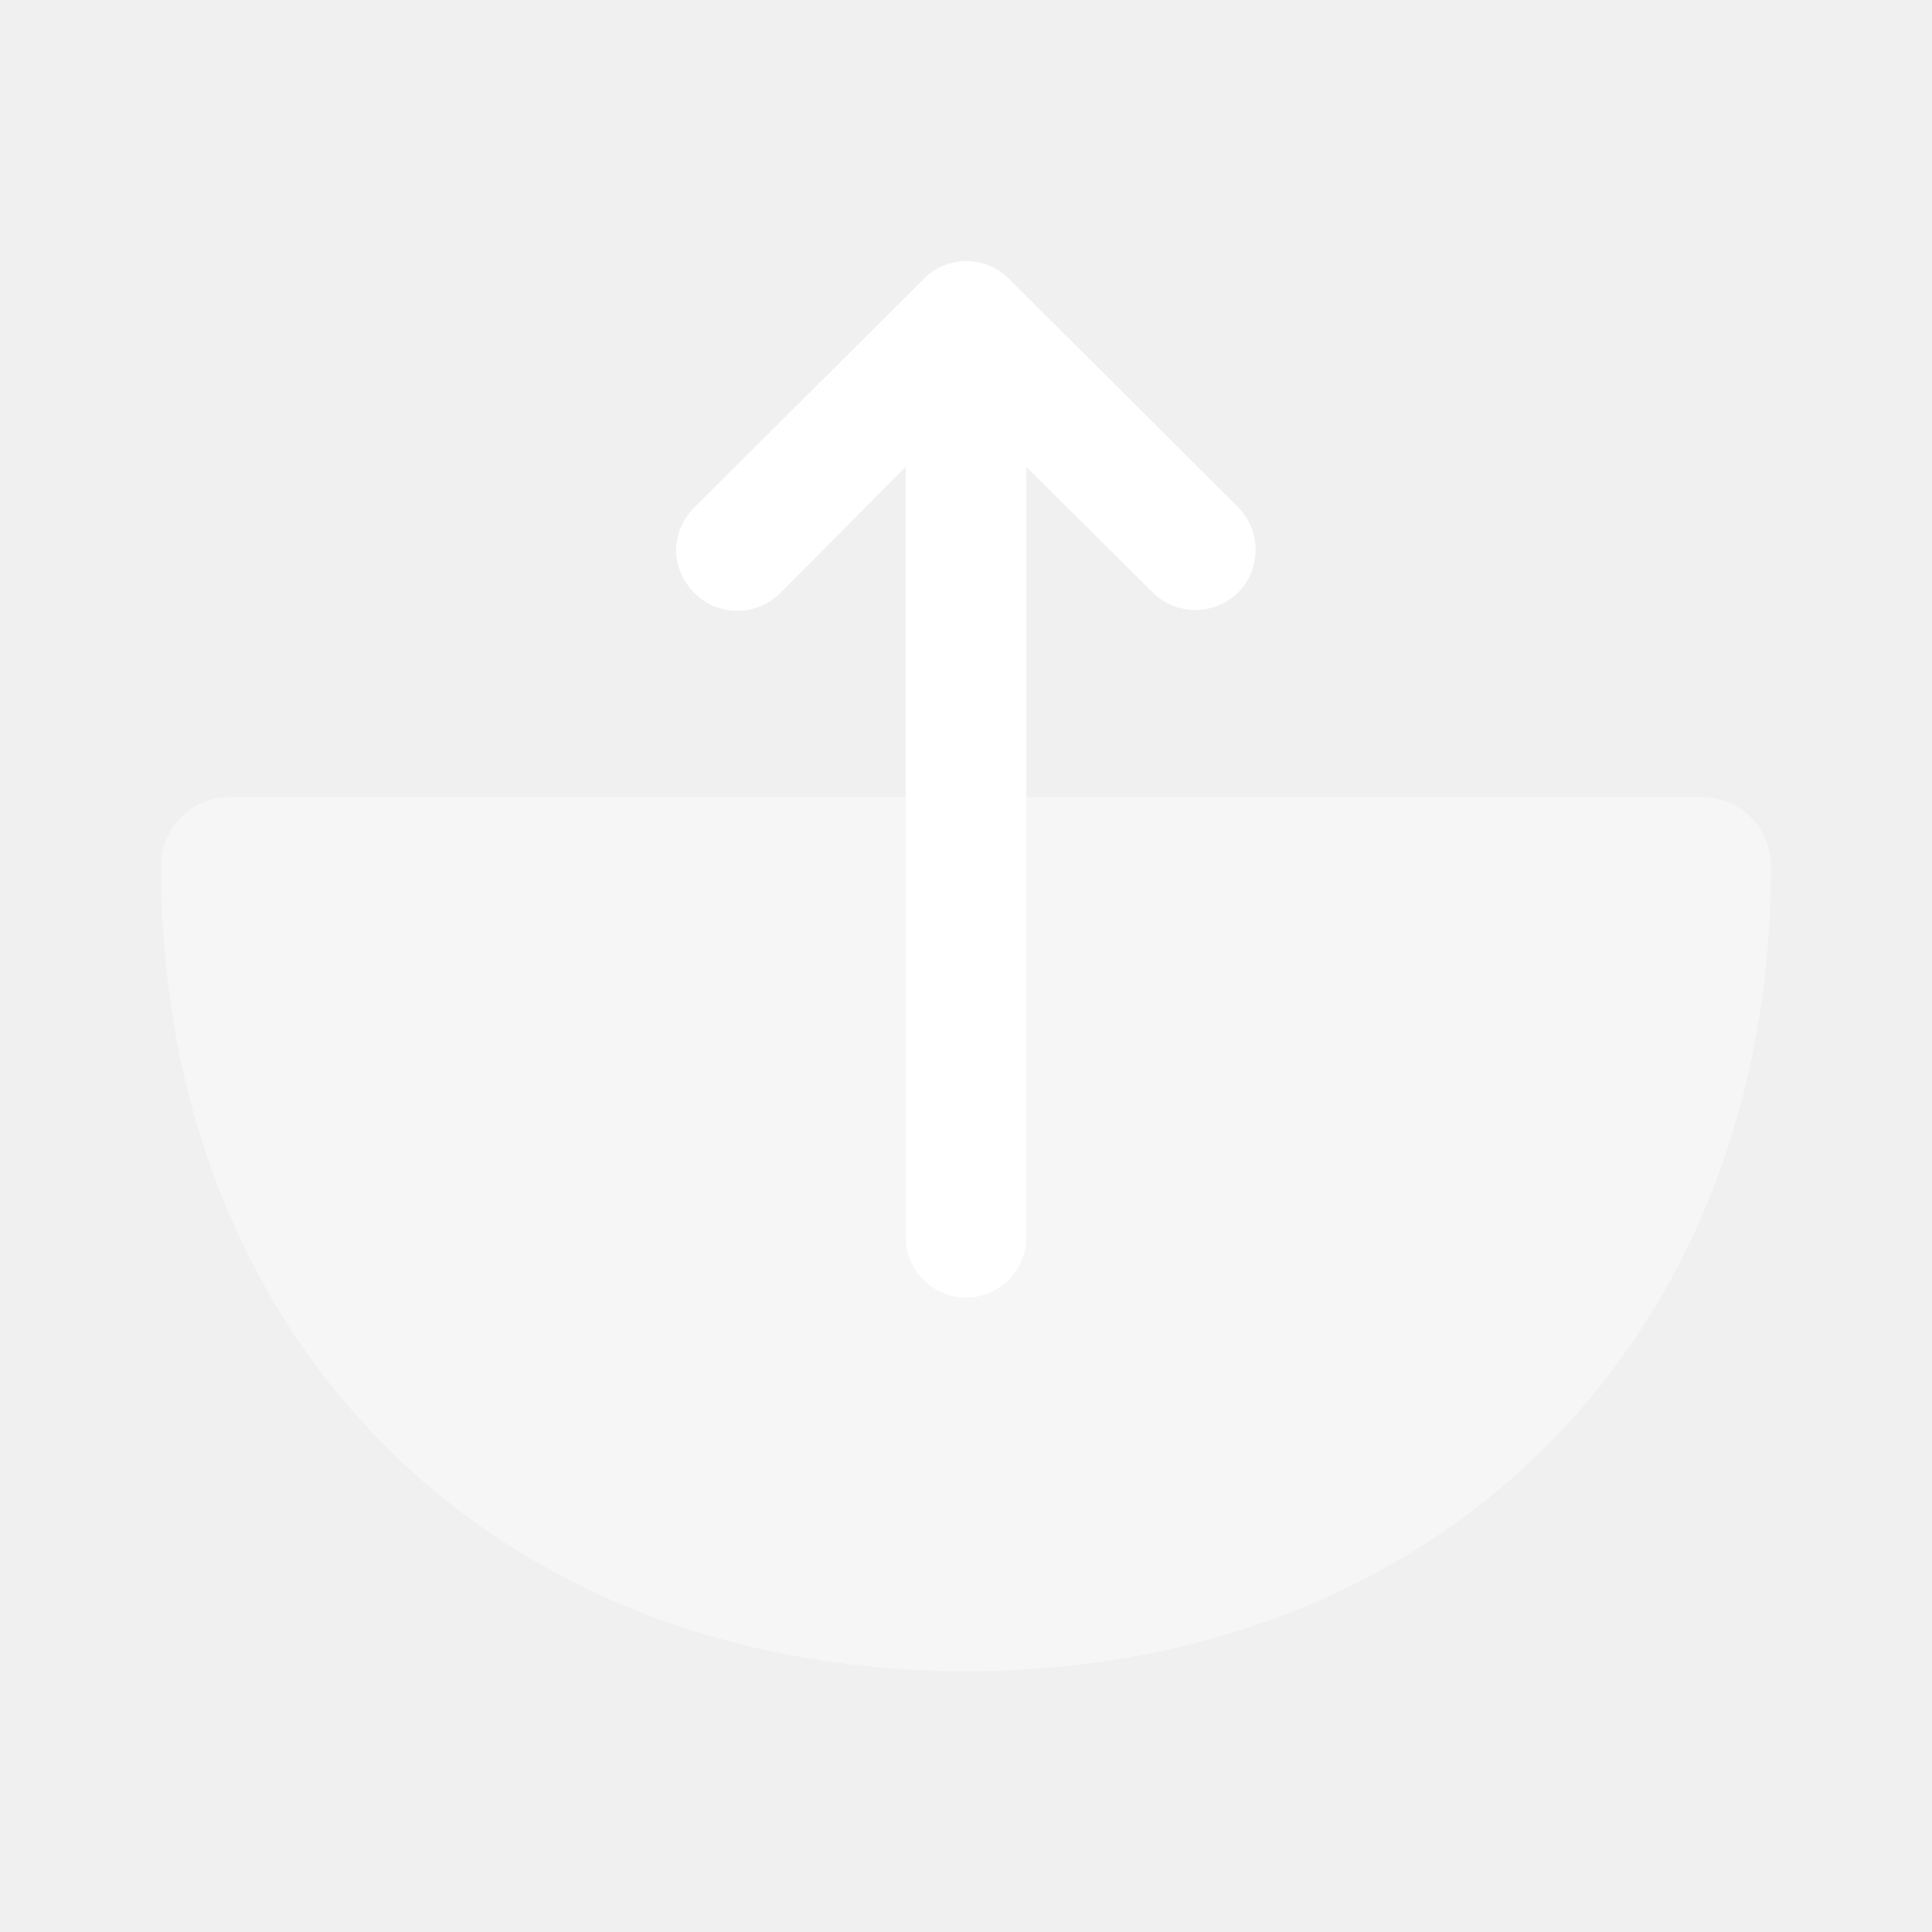
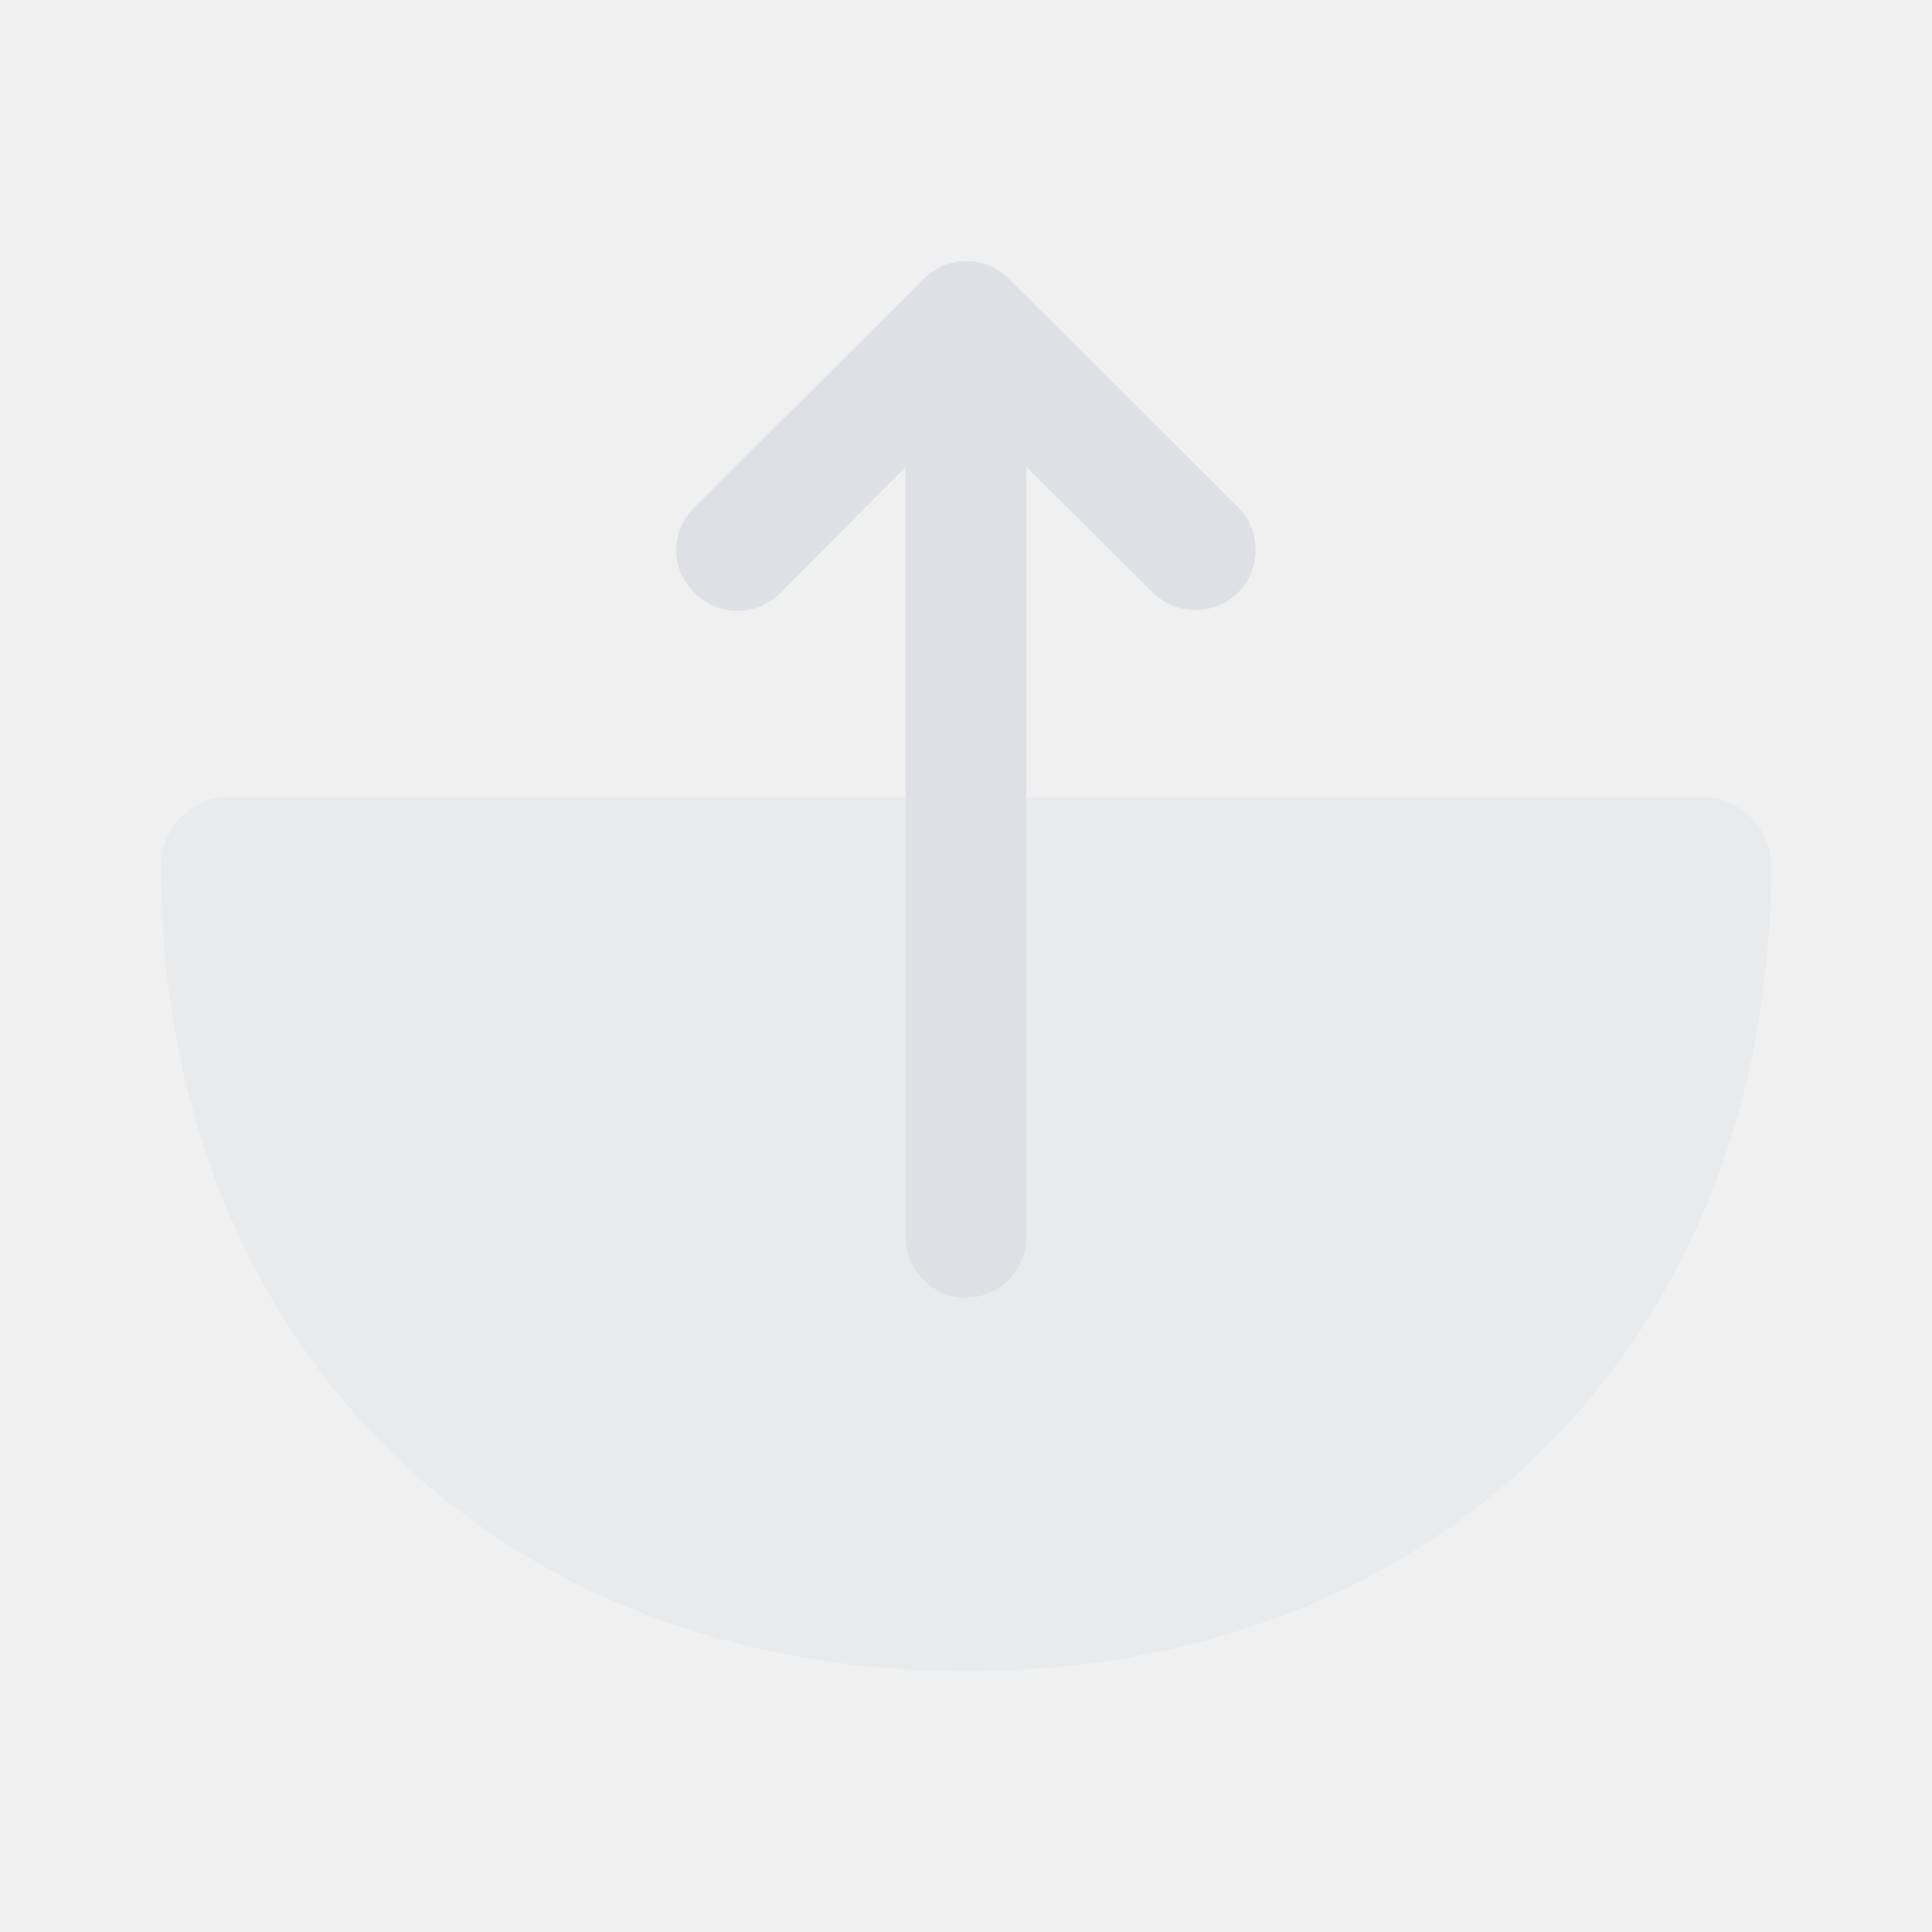
- <svg xmlns="http://www.w3.org/2000/svg" width="24" height="24" viewBox="0 0 24 24" fill="#fff">
+ <svg xmlns="http://www.w3.org/2000/svg" width="24" height="24" viewBox="0 0 24 24" fill="#dee0e4">
  <path opacity="0.4" d="M22 10.76C22 10.29 21.62 9.9 21.14 9.9H2.86C2.38 9.9 2 10.28 2 10.76C2 16.65 6.11 20.76 12 20.76C17.89 20.76 22 16.64 22 10.76Z" />
  <path d="M12.53 3.46L15.38 6.3C15.67 6.59 15.67 7.07 15.38 7.36C15.09 7.65 14.61 7.65 14.32 7.36L12.75 5.8V15.37C12.75 15.78 12.41 16.12 12 16.12C11.59 16.12 11.25 15.78 11.25 15.37V5.8L9.69 7.37C9.4 7.66 8.92 7.66 8.63 7.37C8.48 7.22 8.4 7.03 8.4 6.84C8.4 6.65 8.47 6.46 8.62 6.31L11.47 3.47C11.76 3.17 12.24 3.17 12.53 3.46Z" />
</svg>
